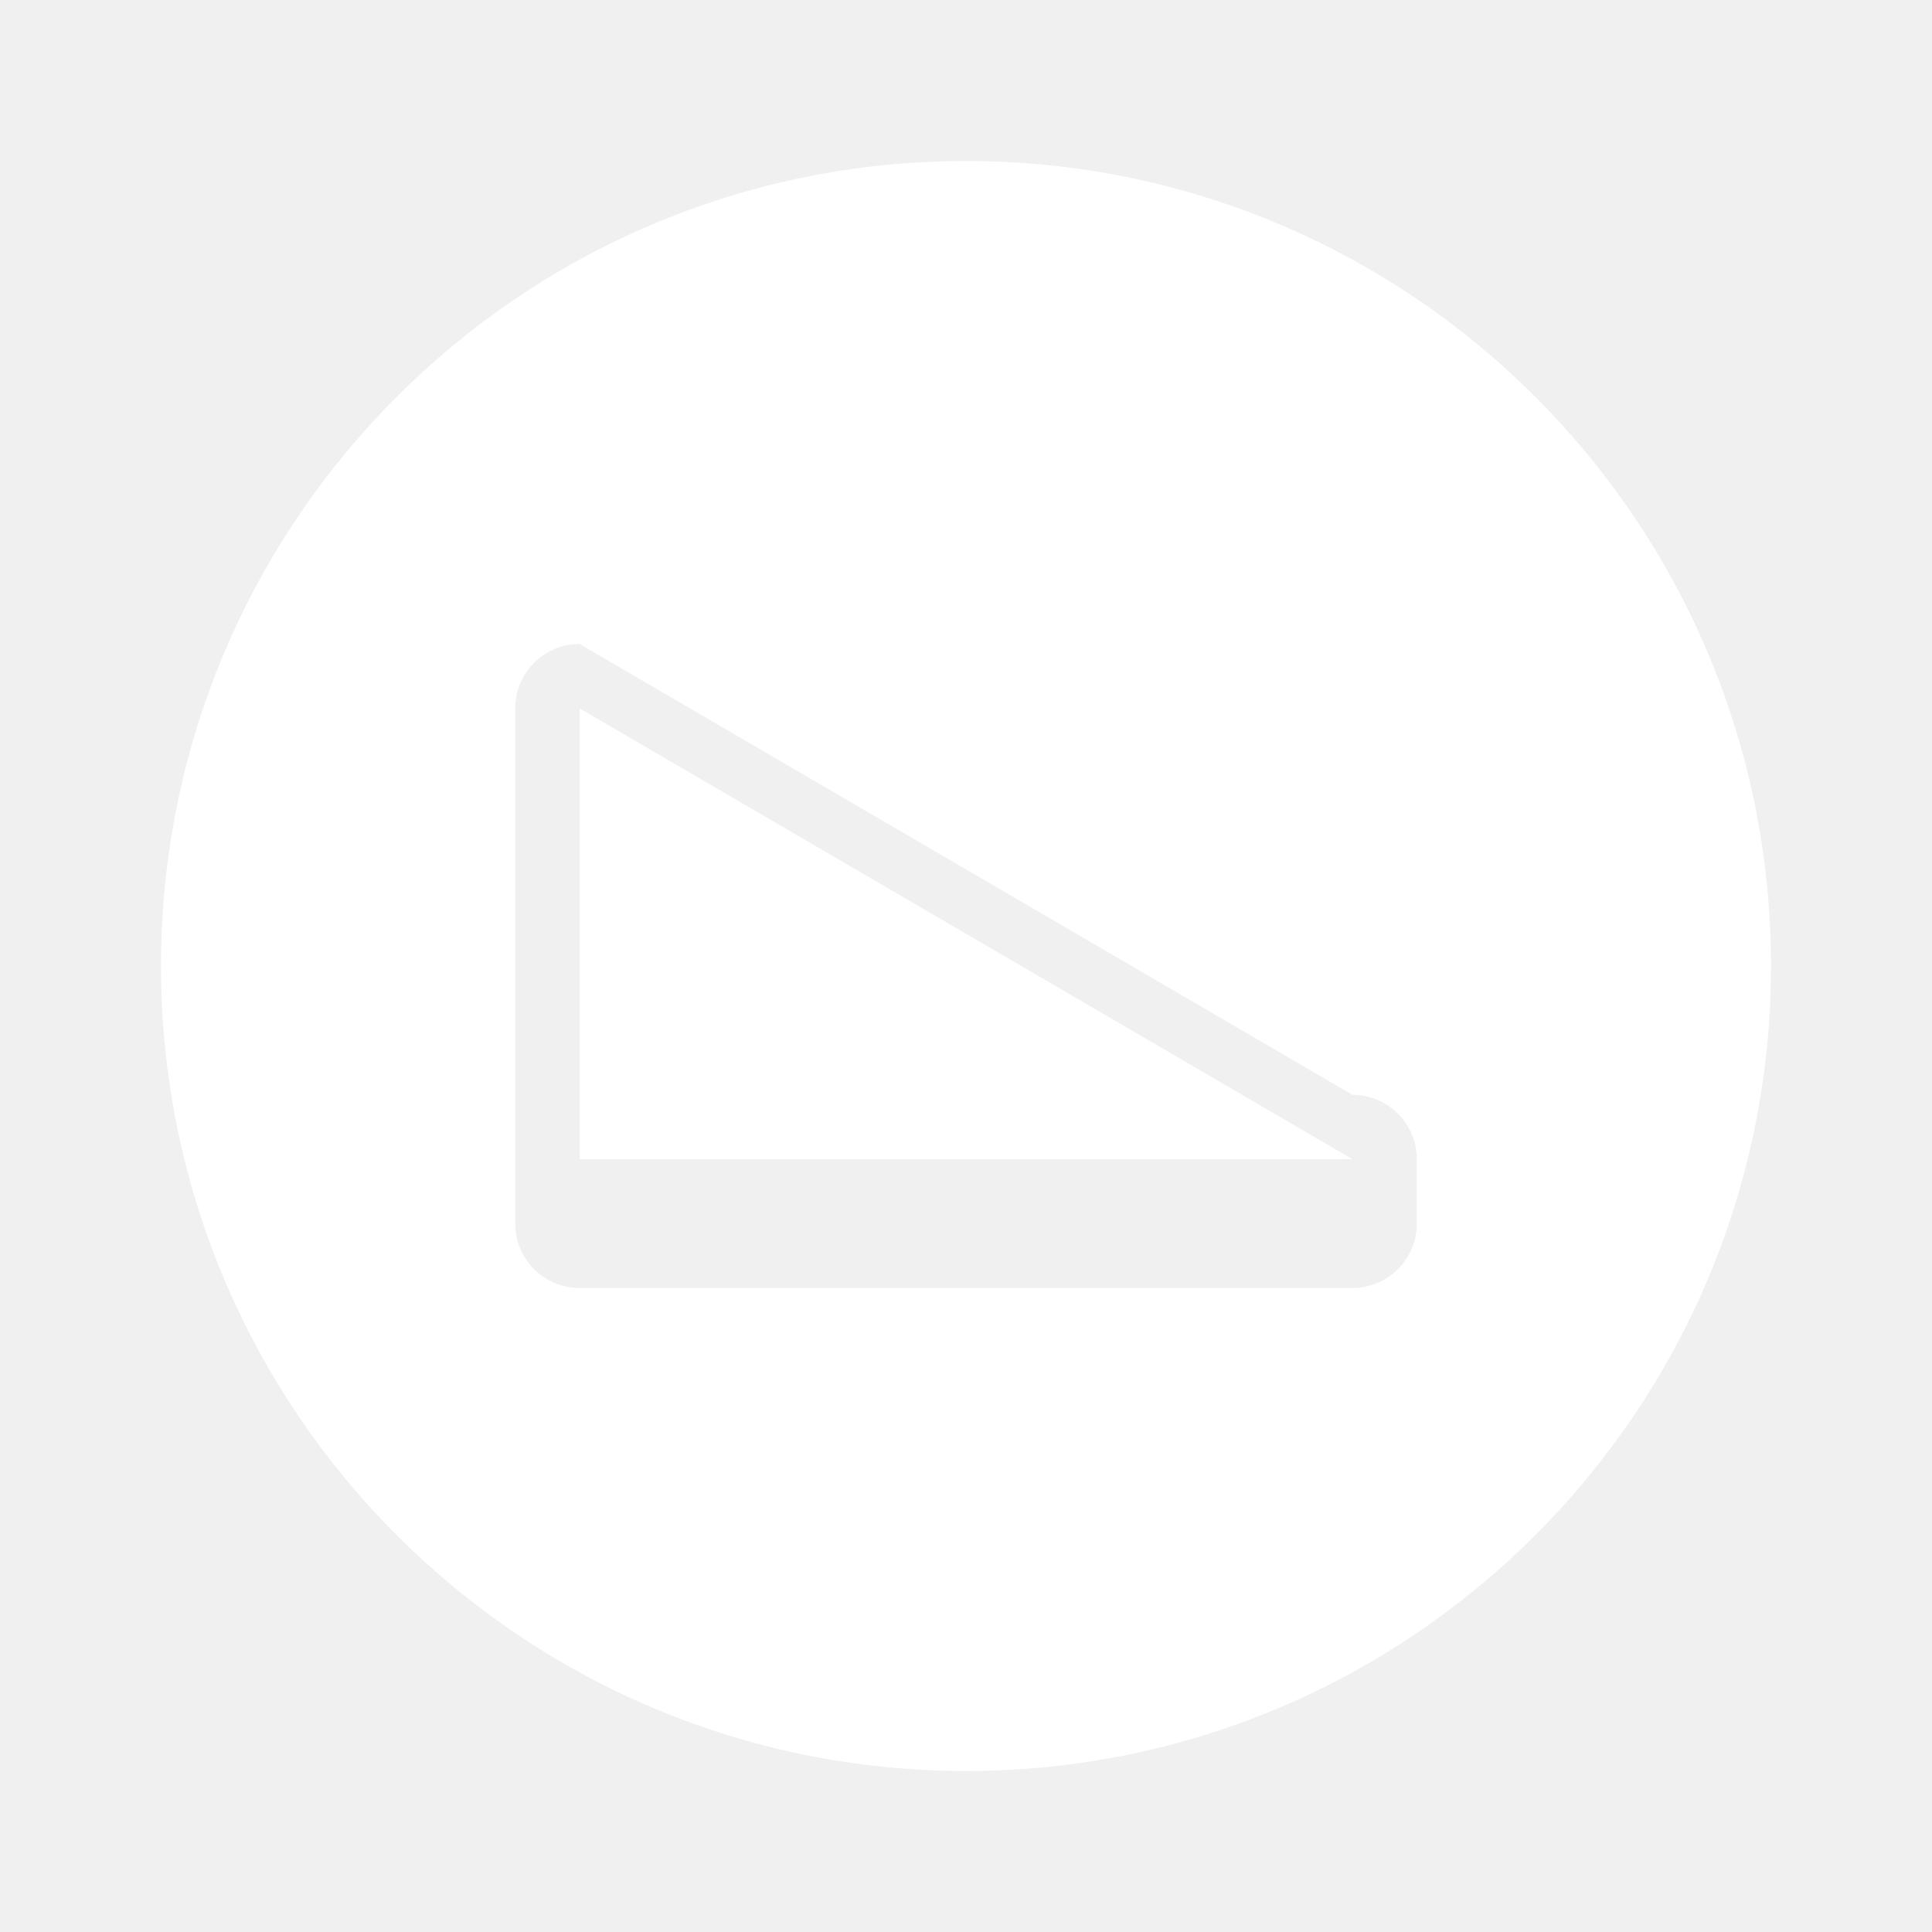
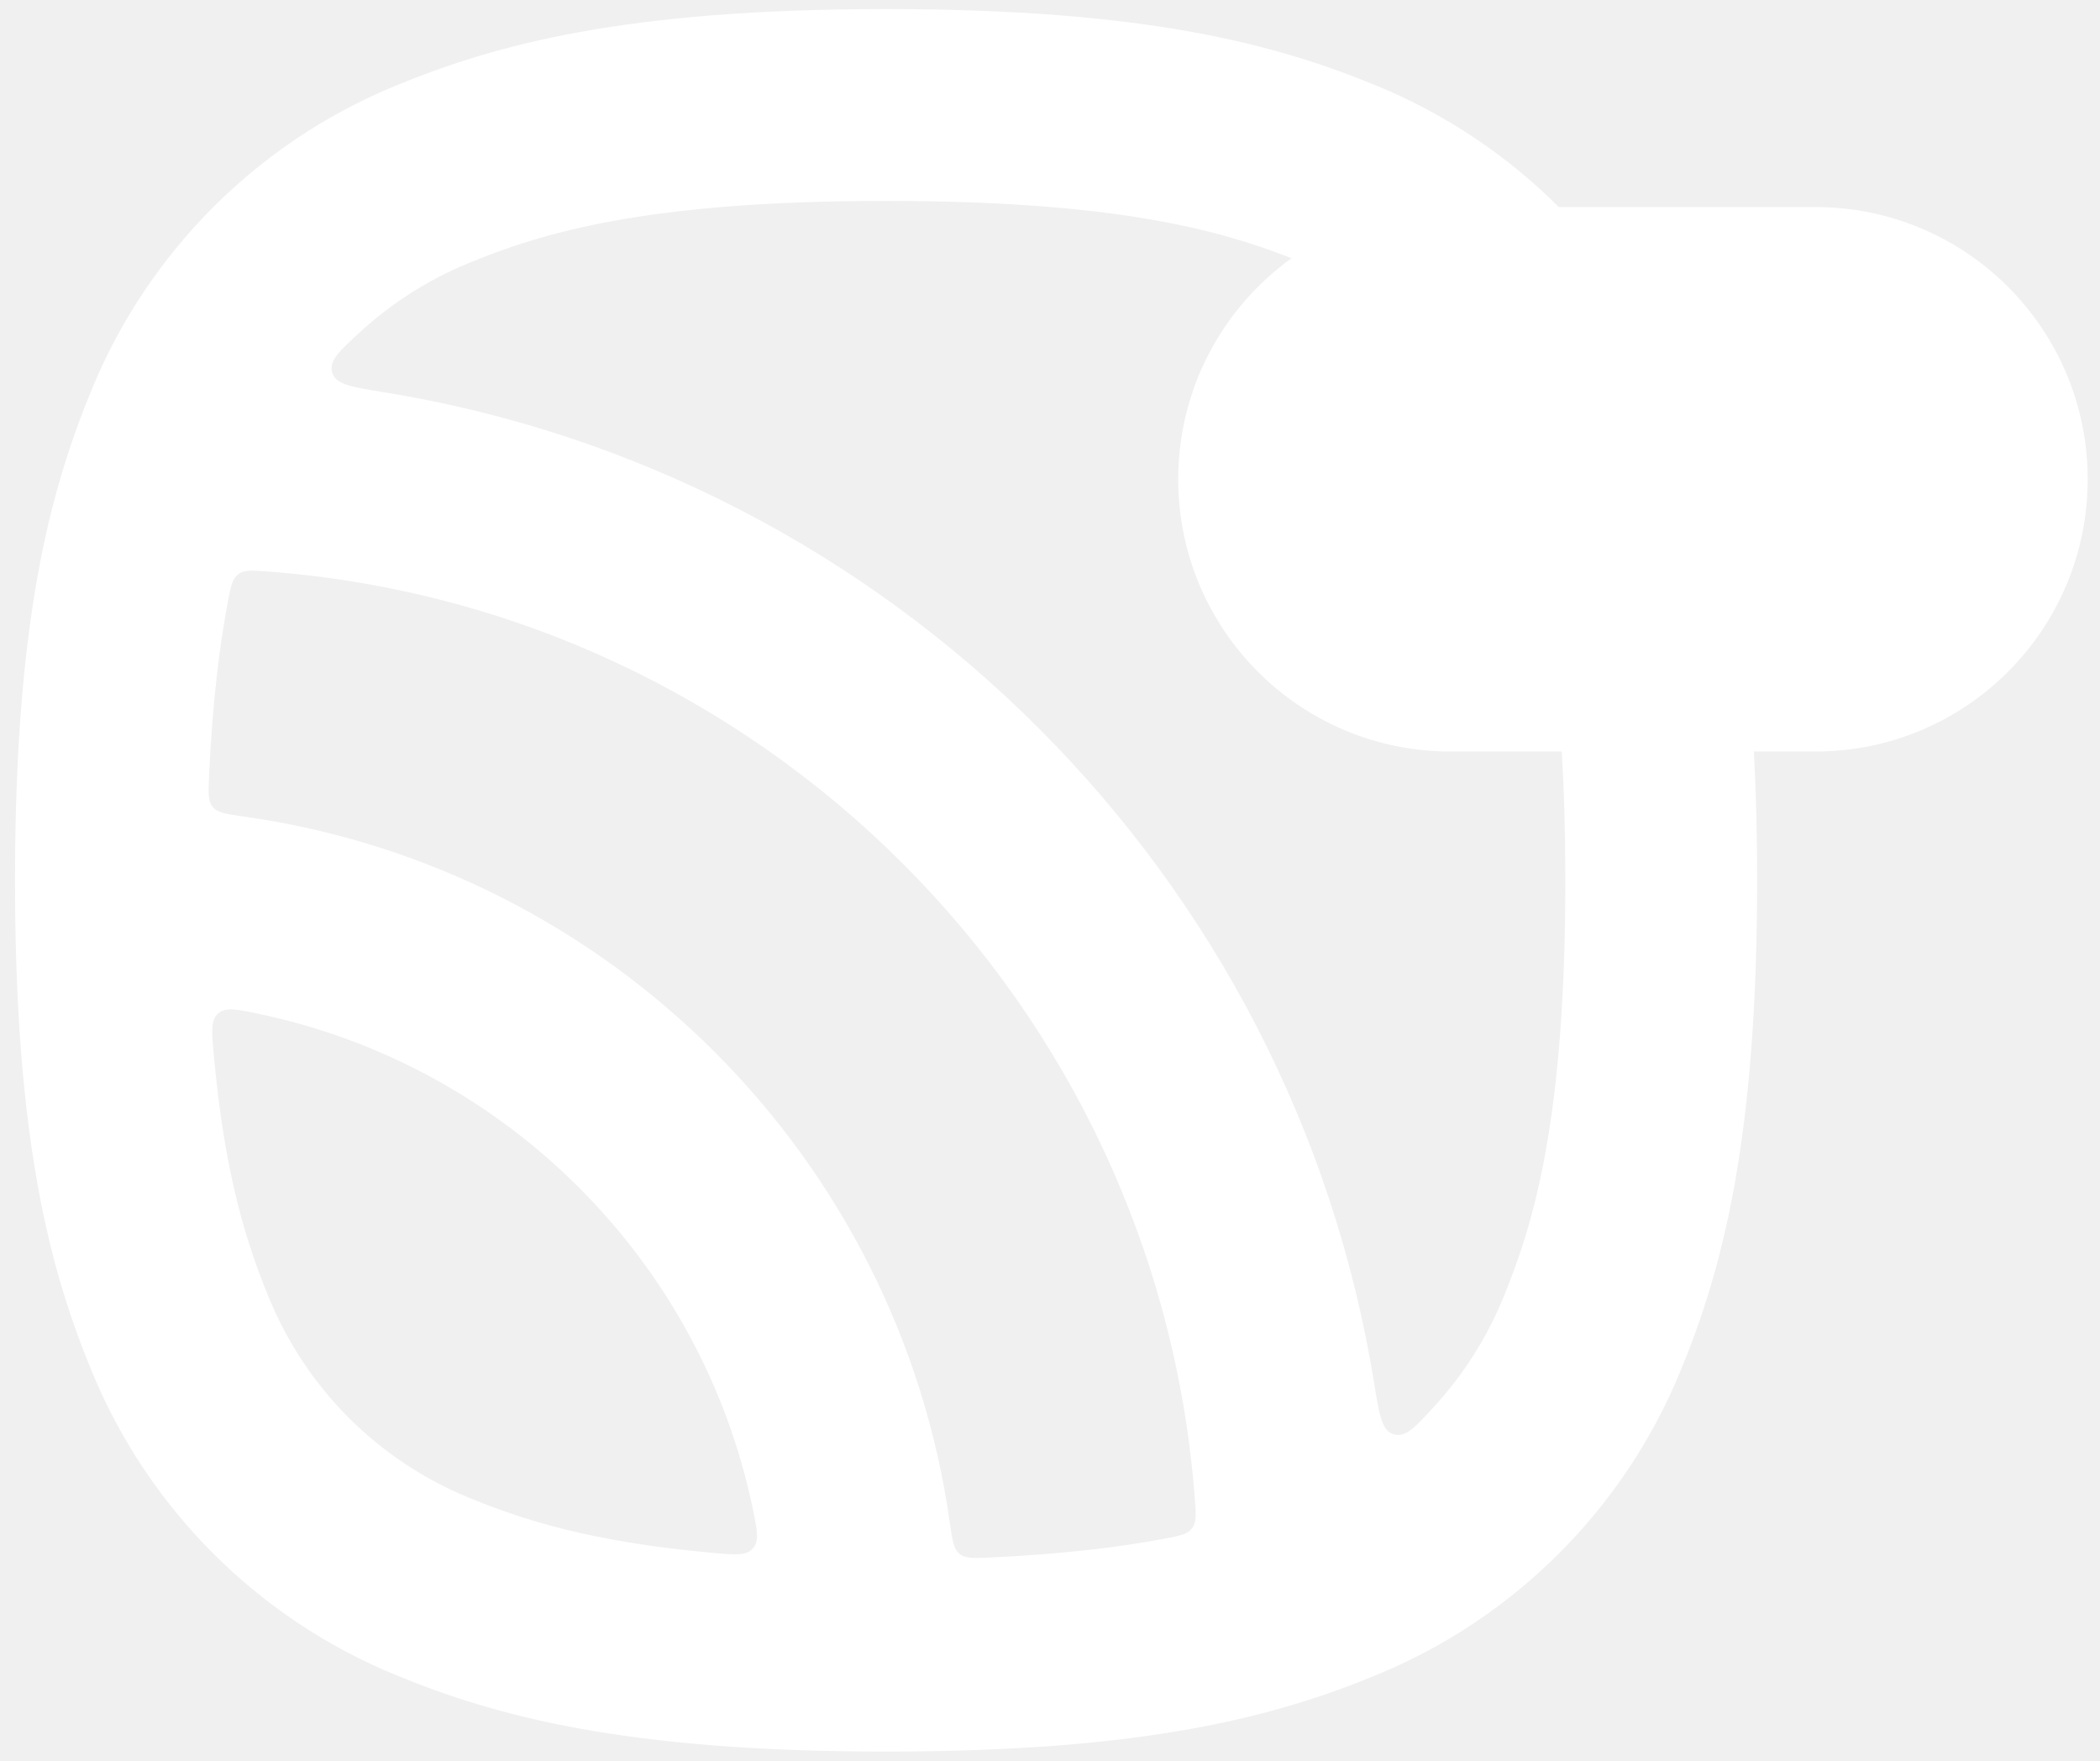
- <svg xmlns="http://www.w3.org/2000/svg" viewBox="0 0 144 144">
-   <path fill="#FFFFFF" d="M72 12C38.86 12 12 38.86 12 72s26.86 60 60 60 60-26.86 60-60S105.14 12 72 12Zm28.8 84H43.2c-2.65 0-4.8-2.15-4.8-4.8V52.8c0-2.65 2.15-4.8 4.8-4.8l57.6 33.6c2.65 0 4.8 2.15 4.8 4.8v4.8c0 2.65-2.15 4.8-4.8 4.8ZM43.2 52.8l57.6 33.6H43.2V52.8Z" />
+ <svg xmlns="http://www.w3.org/2000/svg" viewBox="0 0 136 114" fill="none">
+   <path fill-rule="evenodd" clip-rule="evenodd" d="M48.761 97.732C49.043 99.097 49.185 99.78 48.757 100.26C48.33 100.739 47.618 100.676 46.193 100.549C38.218 99.839 33.758 98.377 30.269 96.932C24.466 94.528 19.856 89.918 17.453 84.115C16.007 80.626 14.545 76.166 13.835 68.19C13.708 66.766 13.645 66.054 14.124 65.626C14.604 65.199 15.286 65.341 16.652 65.623C32.75 68.955 45.429 81.633 48.761 97.732ZM64.176 100.843C63.068 100.895 62.514 100.92 62.133 100.605C61.753 100.29 61.671 99.714 61.508 98.562C58.165 74.921 39.463 56.219 15.822 52.875C14.67 52.712 14.094 52.631 13.779 52.251C13.463 51.87 13.489 51.316 13.541 50.208C13.757 45.568 14.196 41.922 14.76 38.949C14.946 37.971 15.039 37.482 15.425 37.185C15.812 36.889 16.313 36.926 17.315 37.002C49.377 39.412 74.972 65.007 77.382 97.069C77.457 98.071 77.495 98.572 77.198 98.959C76.902 99.346 76.413 99.438 75.434 99.624C72.461 100.188 68.815 100.626 64.176 100.843ZM92.917 91.03C91.656 92.41 91.025 93.1 90.257 92.87C89.489 92.641 89.325 91.62 88.996 89.58C83.693 56.675 57.71 30.691 24.805 25.388C22.765 25.059 21.744 24.895 21.515 24.127C21.285 23.359 21.975 22.728 23.355 21.467C25.368 19.628 27.702 18.132 30.269 17.069C35.129 15.056 41.875 13.009 57.383 13.009C72 13.009 78.834 14.827 83.64 16.721C79.197 19.921 76.304 25.14 76.304 31.033C76.304 40.768 84.196 48.66 93.93 48.66H101.144C101.292 51.123 101.374 53.885 101.374 57C101.374 72.509 99.329 79.256 97.316 84.115C96.252 86.683 94.757 89.017 92.917 91.03ZM113.584 48.66C113.722 51.191 113.795 53.958 113.795 57C113.795 73.822 111.54 82.234 108.791 88.868C105.127 97.715 98.099 104.743 89.252 108.407C82.617 111.156 74.206 113.412 57.383 113.412C40.561 113.412 32.151 111.156 25.516 108.407C16.67 104.743 9.641 97.715 5.977 88.868C3.229 82.234 0.972 73.822 0.972 57C0.972 40.178 3.229 31.767 5.977 25.132C9.641 16.286 16.67 9.257 25.516 5.593C32.151 2.845 40.561 0.588 57.383 0.588C74.206 0.588 82.617 2.845 89.252 5.593C93.67 7.423 97.634 10.092 100.953 13.407H117.576C127.311 13.407 135.203 21.299 135.203 31.033C135.203 40.768 127.311 48.66 117.576 48.66H113.584Z" fill="#FFFFFF" />
</svg>
